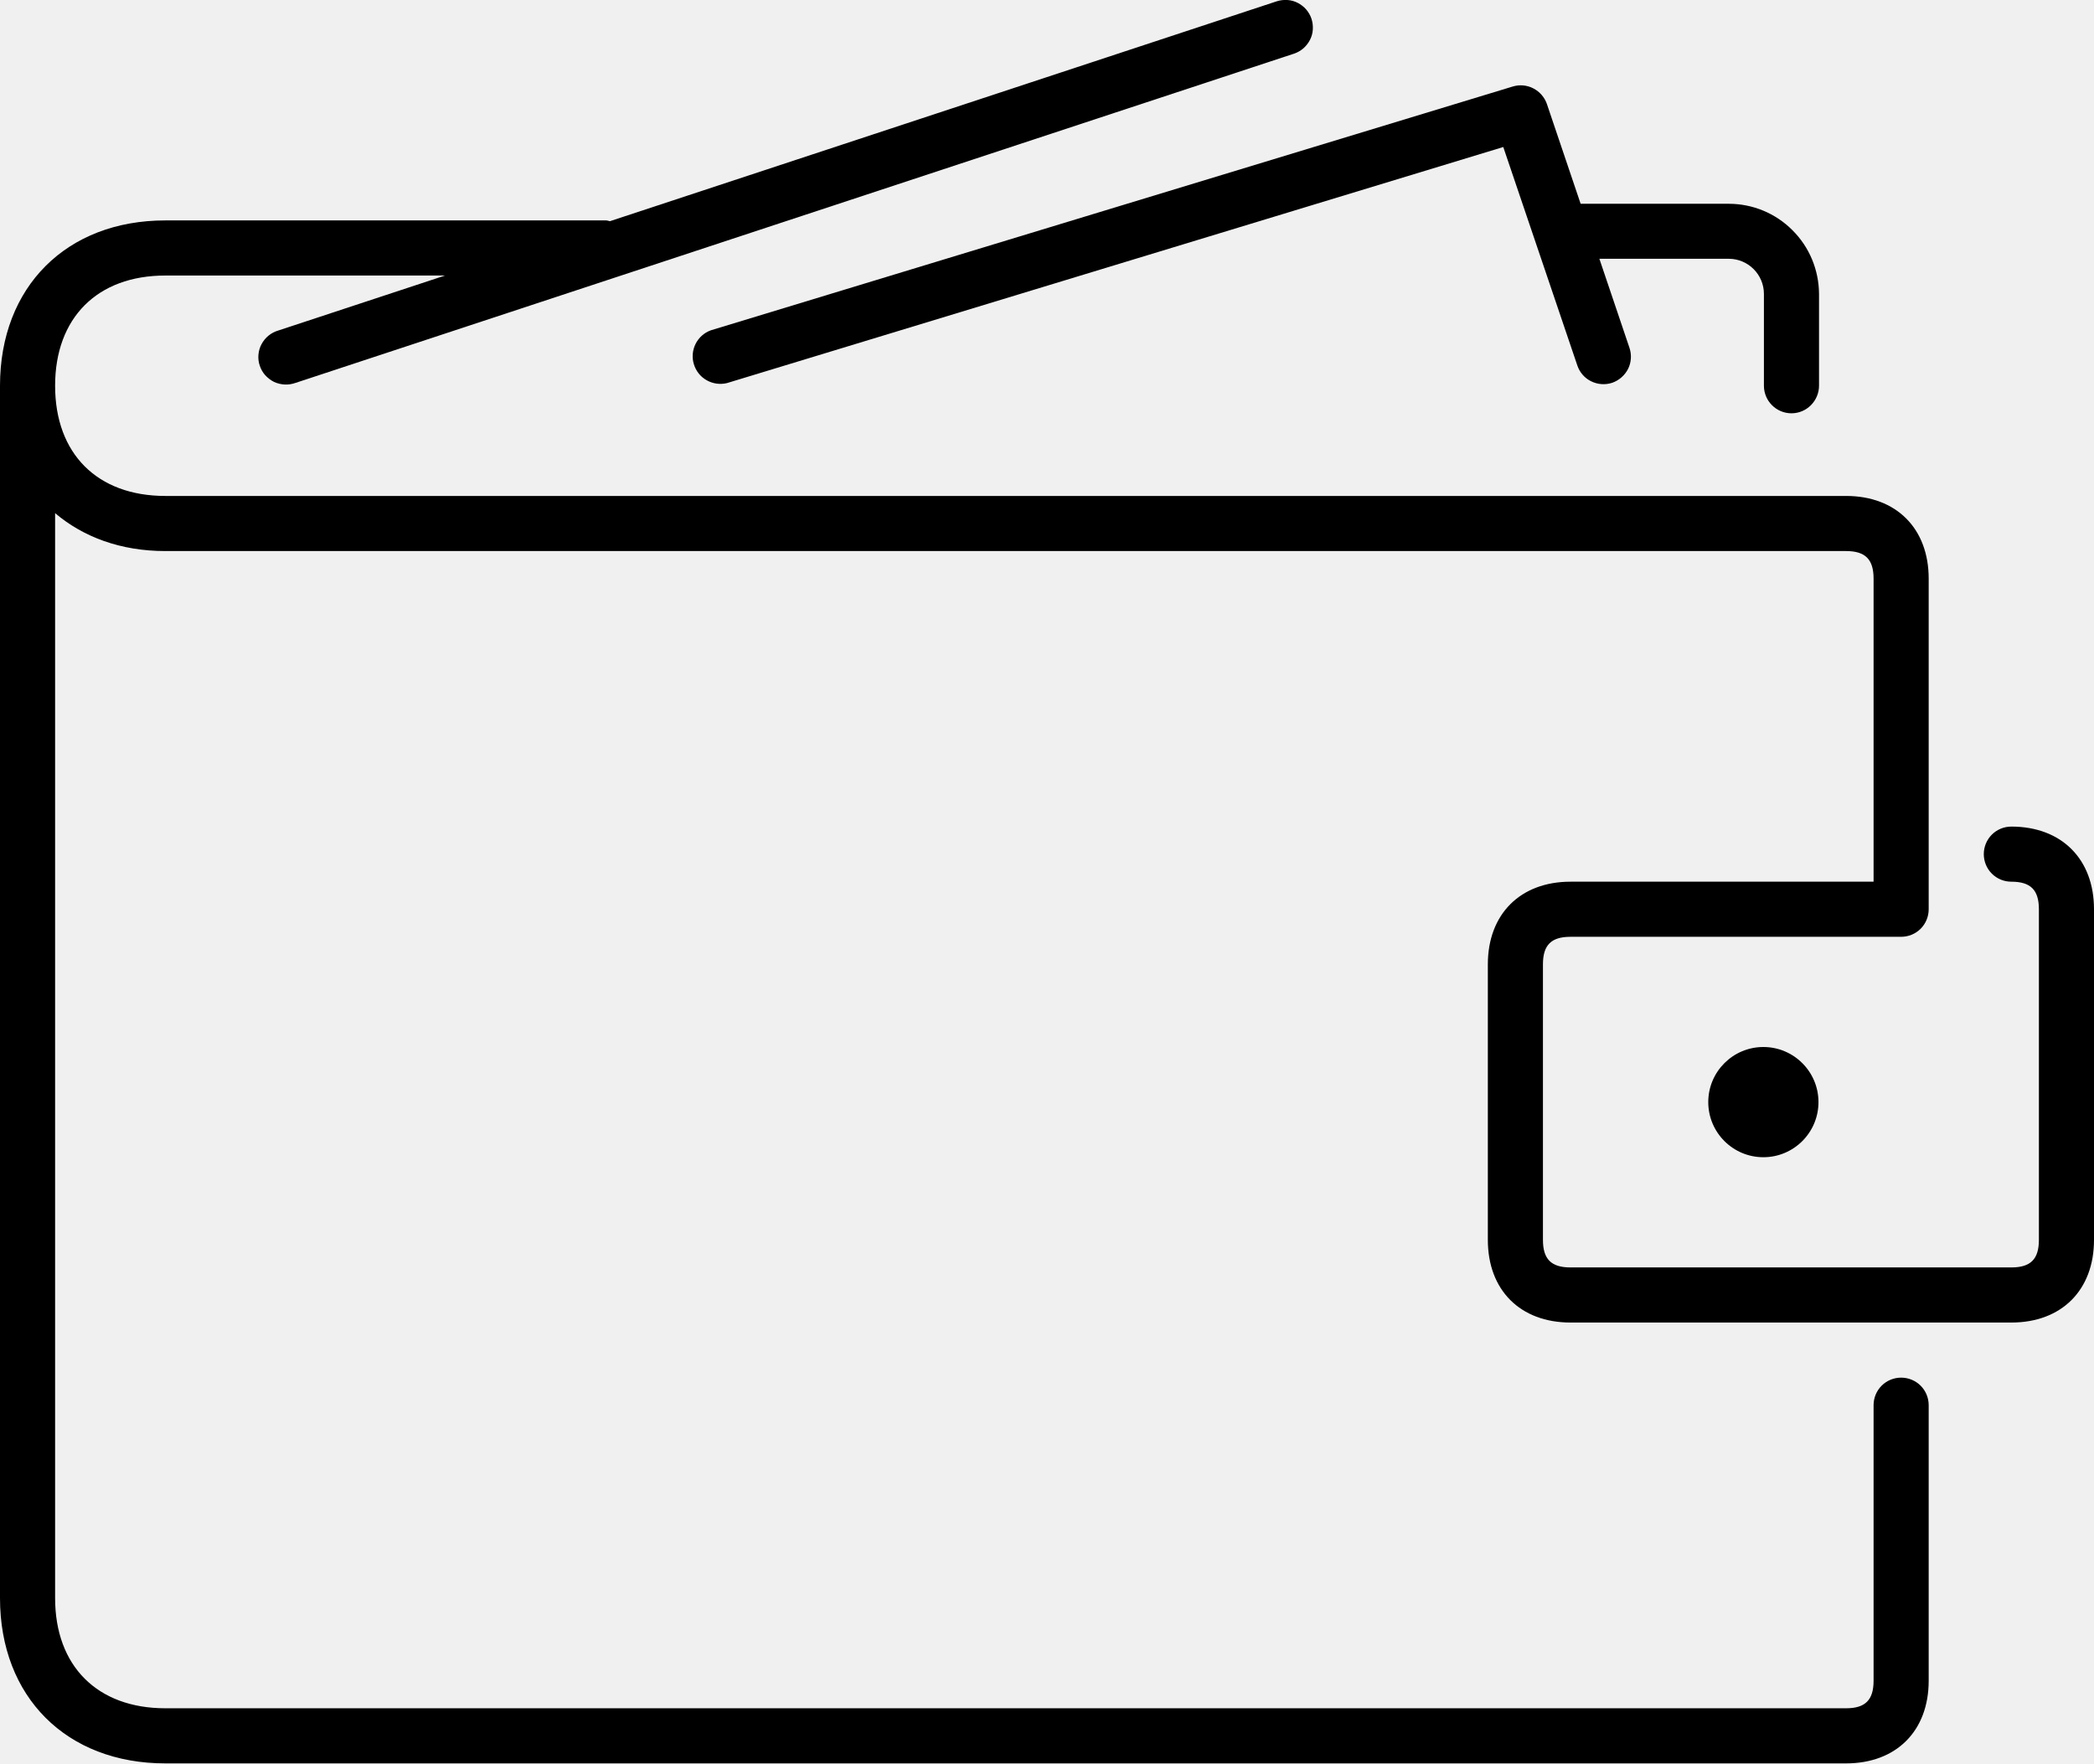
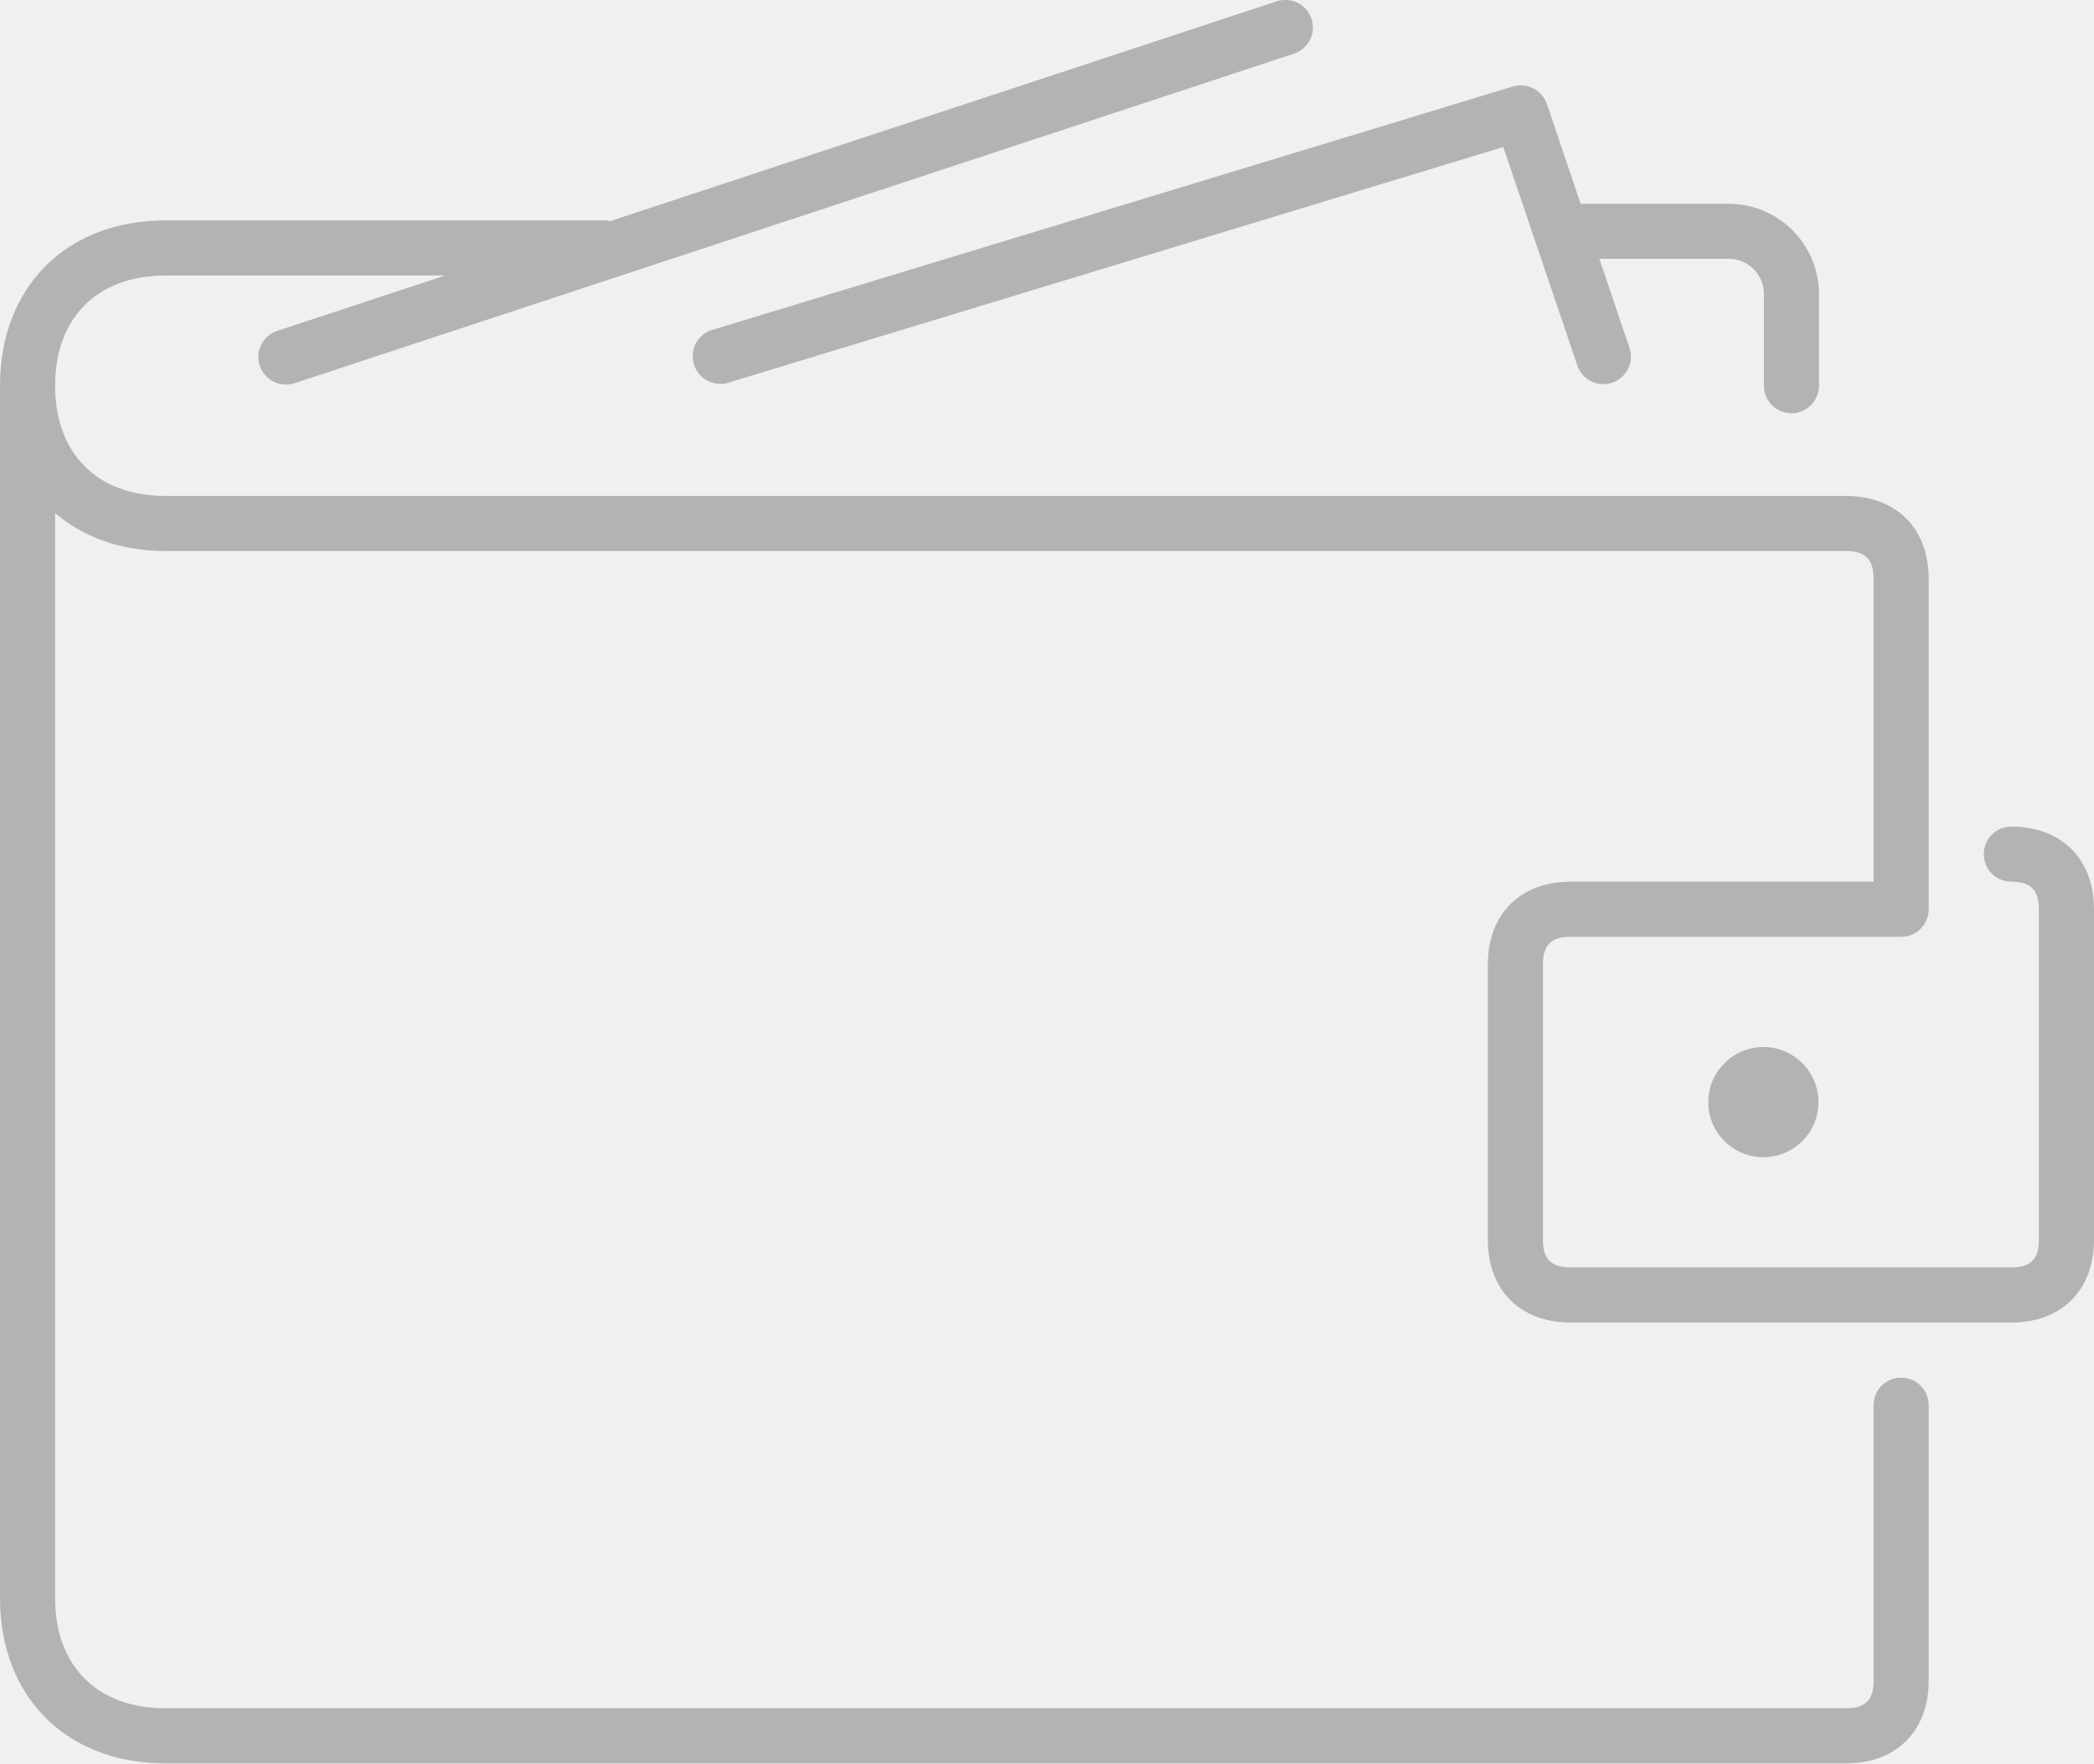
<svg xmlns="http://www.w3.org/2000/svg" width="19" height="16" viewBox="0 0 19 16" fill="none">
  <g clip-path="url(#clip0_5877_899)">
-     <path d="M16.255 3.75C16.321 3.75 16.384 3.724 16.431 3.677C16.478 3.63 16.505 3.566 16.505 3.5V2.668C16.504 2.45 16.418 2.242 16.264 2.089C16.111 1.935 15.903 1.849 15.686 1.849H14.342L14.036 0.944C14.015 0.883 13.971 0.832 13.913 0.802C13.855 0.772 13.788 0.766 13.726 0.785L6.45 2.997C6.389 3.019 6.34 3.063 6.311 3.121C6.283 3.178 6.277 3.244 6.296 3.305C6.315 3.367 6.356 3.419 6.412 3.45C6.468 3.482 6.533 3.491 6.596 3.476L13.64 1.334L14.312 3.316C14.333 3.379 14.378 3.431 14.438 3.46C14.497 3.489 14.566 3.494 14.629 3.473C14.691 3.451 14.743 3.406 14.773 3.346C14.802 3.287 14.806 3.218 14.785 3.156L14.512 2.348H15.686C15.862 2.348 16.005 2.491 16.005 2.667V3.5C16.005 3.638 16.117 3.75 16.255 3.75Z" fill="black" />
-     <path d="M18.25 7.5C18.184 7.5 18.12 7.526 18.073 7.573C18.026 7.62 18 7.684 18 7.75C18 7.816 18.026 7.88 18.073 7.927C18.12 7.974 18.184 8 18.25 8C18.425 8 18.5 8.075 18.5 8.25V11.25C18.5 11.425 18.425 11.5 18.25 11.5H14.25C14.075 11.5 14 11.425 14 11.25V8.75C14 8.575 14.075 8.5 14.25 8.5H17.25C17.316 8.5 17.38 8.474 17.427 8.427C17.474 8.38 17.5 8.316 17.5 8.25V5.25C17.5 4.795 17.206 4.5 16.75 4.5H1.5C0.883 4.5 0.5 4.117 0.5 3.5C0.5 2.884 0.883 2.5 1.5 2.5H4.038L2.525 2.999C2.493 3.008 2.463 3.024 2.437 3.045C2.41 3.067 2.389 3.093 2.373 3.123C2.357 3.152 2.348 3.185 2.345 3.218C2.342 3.252 2.346 3.286 2.357 3.318C2.367 3.349 2.384 3.379 2.406 3.404C2.429 3.429 2.456 3.45 2.486 3.465C2.516 3.479 2.549 3.487 2.583 3.489C2.616 3.491 2.65 3.485 2.682 3.474L11.741 0.487C11.772 0.477 11.801 0.46 11.826 0.439C11.851 0.417 11.871 0.391 11.886 0.362C11.901 0.333 11.91 0.301 11.912 0.268C11.914 0.235 11.91 0.202 11.9 0.171C11.89 0.14 11.873 0.111 11.852 0.086C11.83 0.061 11.804 0.041 11.775 0.026C11.746 0.011 11.714 0.002 11.681 6.45881e-05C11.648 -0.002 11.615 0.002 11.584 0.012L5.534 2.007C5.522 2.005 5.512 2 5.5 2H1.5C0.603 2 0 2.603 0 3.5V14.5C0 15.397 0.603 16 1.5 16H16.75C17.206 16 17.5 15.706 17.5 15.25V12.75C17.5 12.684 17.474 12.62 17.427 12.573C17.38 12.526 17.316 12.5 17.25 12.5C17.184 12.5 17.12 12.526 17.073 12.573C17.026 12.62 17 12.684 17 12.75V15.25C17 15.425 16.925 15.5 16.75 15.5H1.5C0.883 15.5 0.5 15.117 0.5 14.5V4.656C0.756 4.873 1.096 5 1.5 5H16.75C16.925 5 17 5.075 17 5.25V8H14.25C13.794 8 13.5 8.295 13.5 8.75V11.25C13.5 11.706 13.794 12 14.25 12H18.25C18.706 12 19 11.706 19 11.25V8.25C19 7.795 18.706 7.5 18.25 7.5Z" fill="black" />
-     <path d="M16 10.5C16.276 10.5 16.5 10.276 16.5 10C16.5 9.724 16.276 9.5 16 9.5C15.724 9.5 15.5 9.724 15.5 10C15.5 10.276 15.724 10.5 16 10.5Z" fill="black" />
+     <path d="M16.255 3.75C16.321 3.75 16.384 3.724 16.431 3.677C16.478 3.63 16.505 3.566 16.505 3.5V2.668C16.504 2.45 16.418 2.242 16.264 2.089C16.111 1.935 15.903 1.849 15.686 1.849H14.342L14.036 0.944C14.015 0.883 13.971 0.832 13.913 0.802C13.855 0.772 13.788 0.766 13.726 0.785L6.45 2.997C6.389 3.019 6.34 3.063 6.311 3.121C6.283 3.178 6.277 3.244 6.296 3.305C6.315 3.367 6.356 3.419 6.412 3.45C6.468 3.482 6.533 3.491 6.596 3.476L13.64 1.334L14.312 3.316C14.333 3.379 14.378 3.431 14.438 3.46C14.497 3.489 14.566 3.494 14.629 3.473C14.691 3.451 14.743 3.406 14.773 3.346C14.802 3.287 14.806 3.218 14.785 3.156L14.512 2.348H15.686C15.862 2.348 16.005 2.491 16.005 2.667V3.5C16.005 3.638 16.117 3.75 16.255 3.75Z" fill="#B3B3B3" />
+     <path d="M18.25 7.5C18.184 7.5 18.12 7.526 18.073 7.573C18.026 7.62 18 7.684 18 7.75C18 7.816 18.026 7.88 18.073 7.927C18.12 7.974 18.184 8 18.25 8C18.425 8 18.5 8.075 18.5 8.25V11.25C18.5 11.425 18.425 11.5 18.25 11.5H14.25C14.075 11.5 14 11.425 14 11.25V8.75C14 8.575 14.075 8.5 14.25 8.5H17.25C17.316 8.5 17.38 8.474 17.427 8.427C17.474 8.38 17.5 8.316 17.5 8.25V5.25C17.5 4.795 17.206 4.5 16.75 4.5H1.5C0.883 4.5 0.5 4.117 0.5 3.5C0.5 2.884 0.883 2.5 1.5 2.5H4.038L2.525 2.999C2.493 3.008 2.463 3.024 2.437 3.045C2.41 3.067 2.389 3.093 2.373 3.123C2.357 3.152 2.348 3.185 2.345 3.218C2.342 3.252 2.346 3.286 2.357 3.318C2.367 3.349 2.384 3.379 2.406 3.404C2.429 3.429 2.456 3.45 2.486 3.465C2.516 3.479 2.549 3.487 2.583 3.489C2.616 3.491 2.65 3.485 2.682 3.474L11.741 0.487C11.772 0.477 11.801 0.46 11.826 0.439C11.851 0.417 11.871 0.391 11.886 0.362C11.901 0.333 11.91 0.301 11.912 0.268C11.914 0.235 11.91 0.202 11.9 0.171C11.89 0.14 11.873 0.111 11.852 0.086C11.83 0.061 11.804 0.041 11.775 0.026C11.746 0.011 11.714 0.002 11.681 6.45881e-05C11.648 -0.002 11.615 0.002 11.584 0.012L5.534 2.007C5.522 2.005 5.512 2 5.5 2H1.5C0.603 2 0 2.603 0 3.5V14.5C0 15.397 0.603 16 1.5 16H16.75C17.206 16 17.5 15.706 17.5 15.25V12.75C17.5 12.684 17.474 12.62 17.427 12.573C17.38 12.526 17.316 12.5 17.25 12.5C17.184 12.5 17.12 12.526 17.073 12.573C17.026 12.62 17 12.684 17 12.75V15.25C17 15.425 16.925 15.5 16.75 15.5H1.5C0.883 15.5 0.5 15.117 0.5 14.5V4.656C0.756 4.873 1.096 5 1.5 5H16.75C16.925 5 17 5.075 17 5.25V8H14.25C13.794 8 13.5 8.295 13.5 8.75V11.25C13.5 11.706 13.794 12 14.25 12H18.25C18.706 12 19 11.706 19 11.25V8.25C19 7.795 18.706 7.5 18.25 7.5Z" fill="#B3B3B3" />
+     <path d="M16 10.5C16.276 10.5 16.5 10.276 16.5 10C16.5 9.724 16.276 9.5 16 9.5C15.724 9.5 15.5 9.724 15.5 10C15.5 10.276 15.724 10.5 16 10.5Z" fill="#B3B3B3" />
  </g>
  <defs>
    <clipPath id="clip0_5877_899">
      <rect width="19" height="16" fill="white" />
    </clipPath>
  </defs>
</svg>
